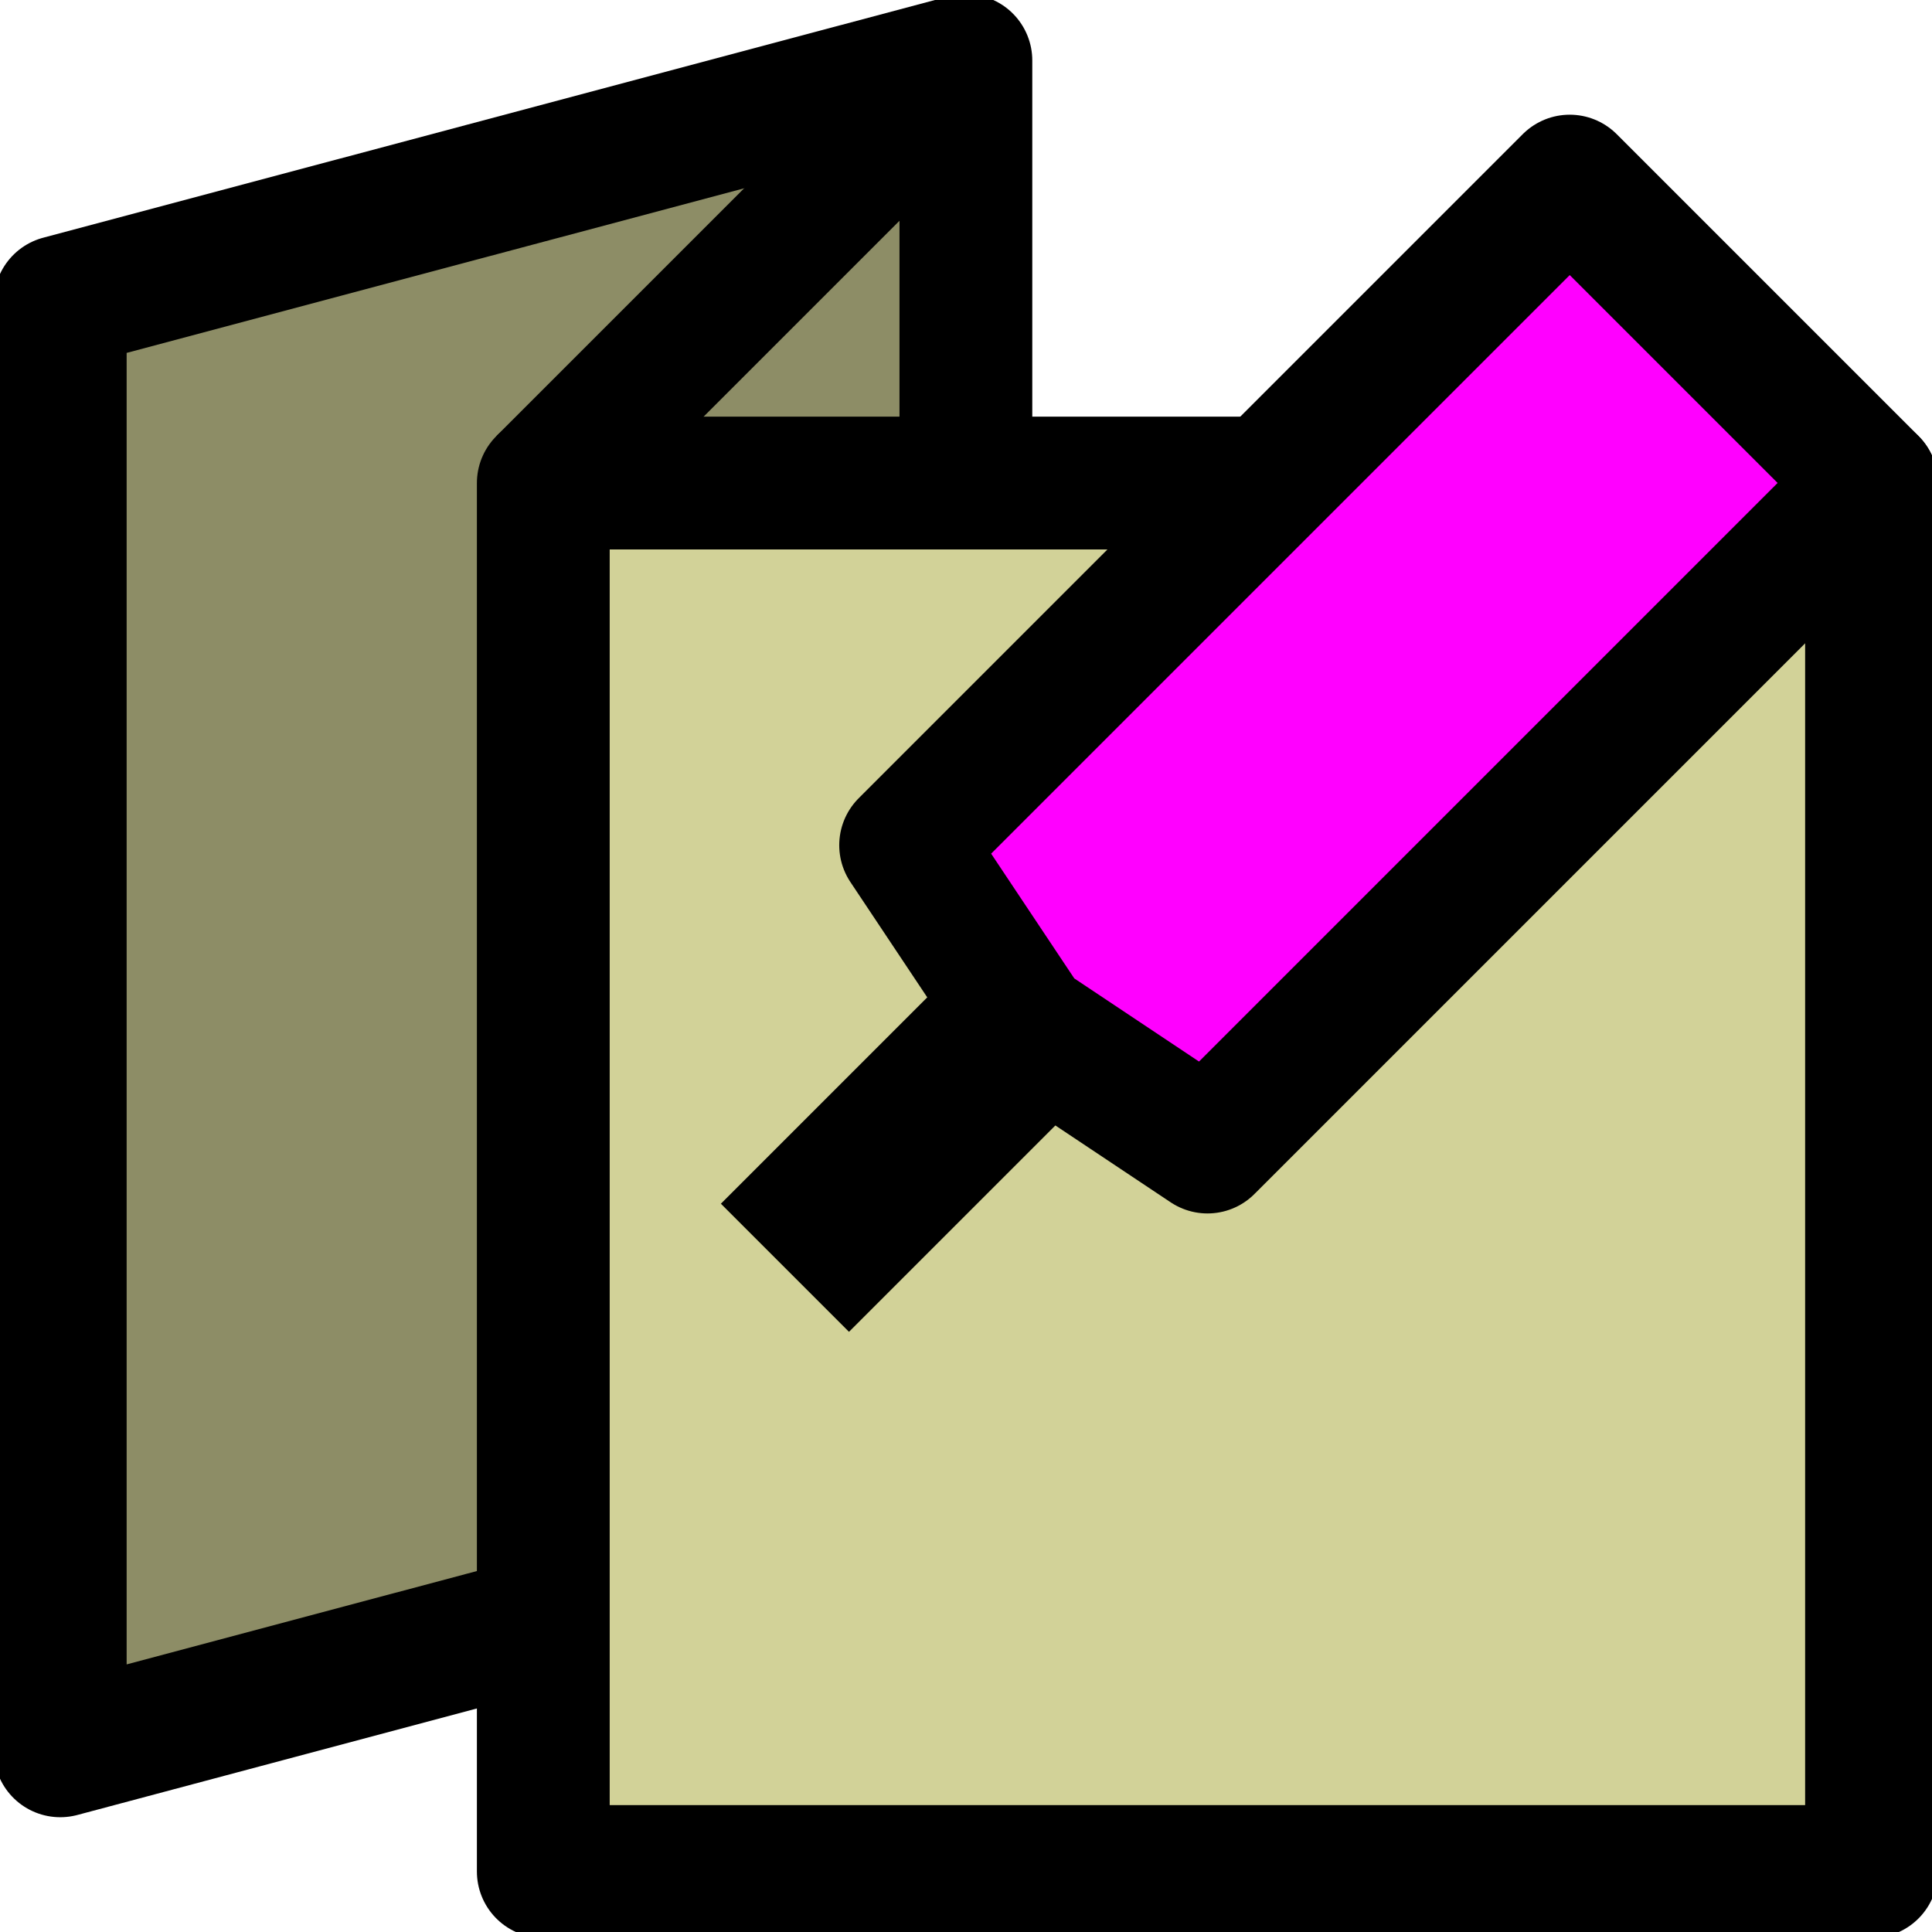
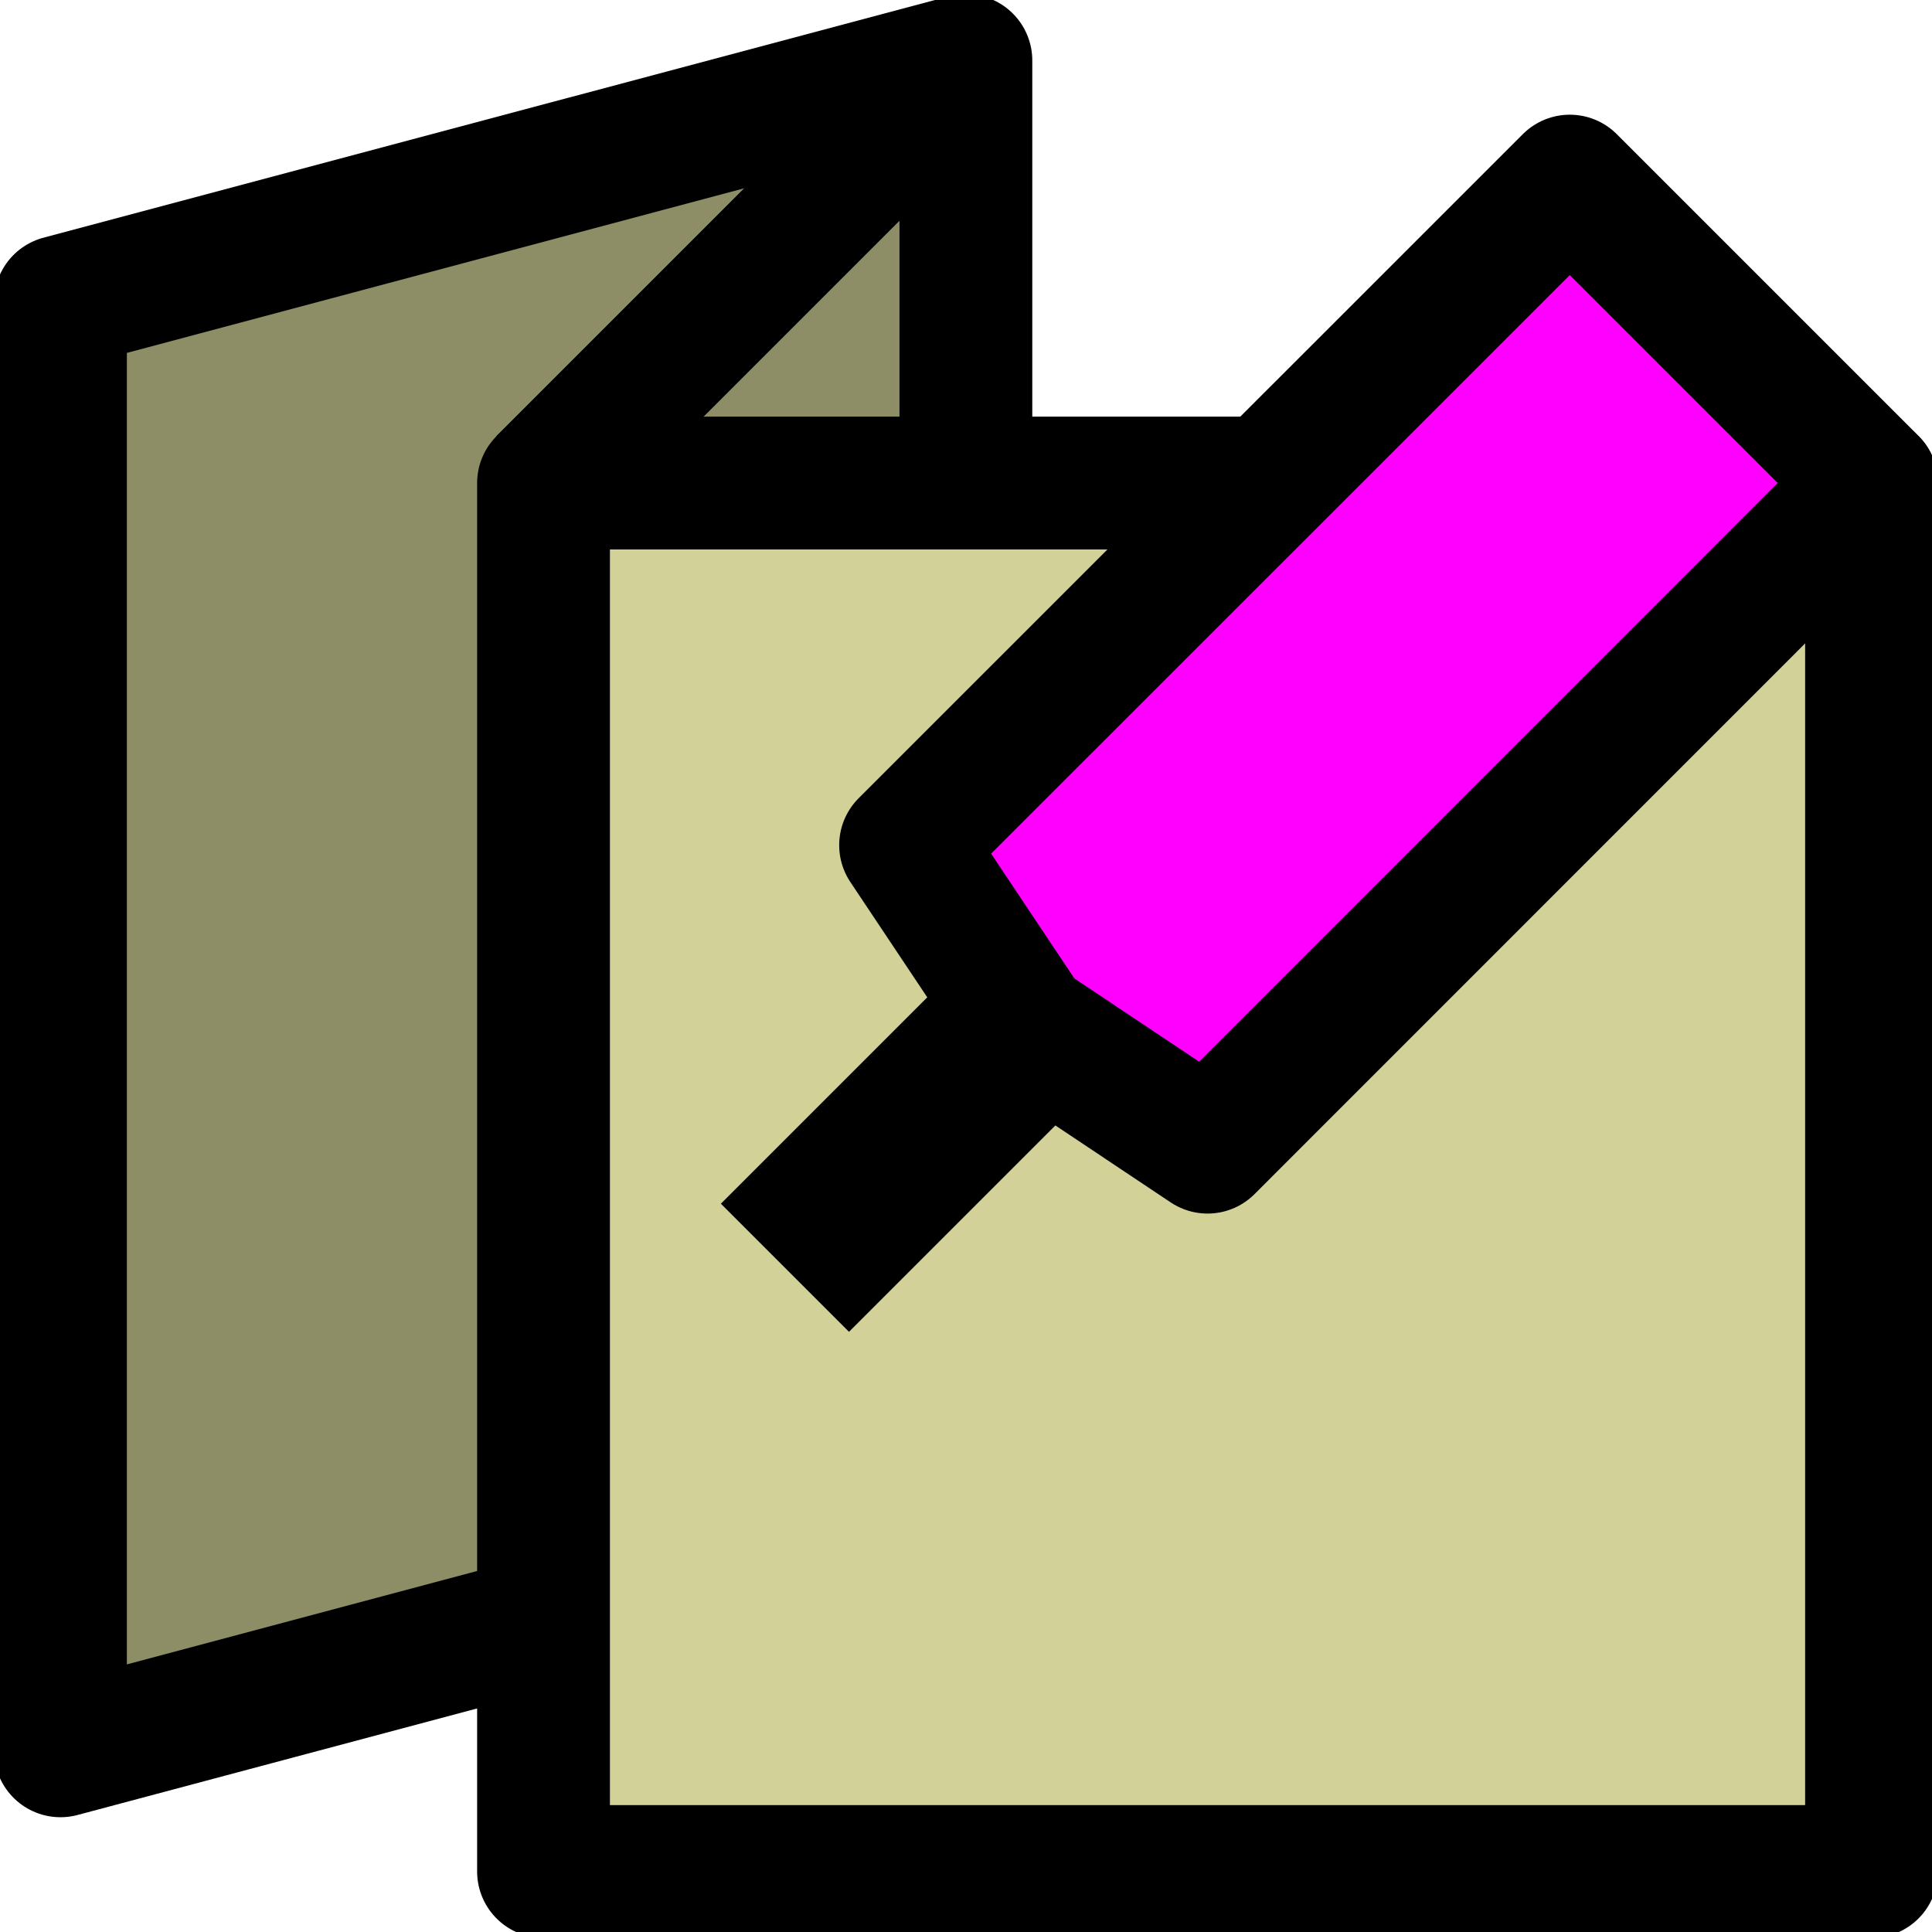
- <svg xmlns="http://www.w3.org/2000/svg" width="32" height="32" viewBox="0 0 8.467 8.467" version="1.1" id="svg5">
-   <defs id="defs2" />
-   <g id="layer1">
-     <path style="fill:#8d8d66;fill-opacity:1;stroke:#000000;stroke-width:0.582;stroke-linecap:butt;stroke-linejoin:round;stroke-miterlimit:4;stroke-dasharray:none;stroke-opacity:1" d="m 4.233,0.265 -3.969,1.058 -2e-8,6.35 3.969,-1.058" id="path7000" />
-     <path style="fill:none;fill-opacity:1;stroke:#000000;stroke-width:0.582;stroke-linecap:butt;stroke-linejoin:round;stroke-miterlimit:4;stroke-dasharray:none;stroke-opacity:1" d="m 2.381,2.117 1.852,-1.852 v 2.91" id="path6867" />
-     <path style="fill:#d2d298;fill-opacity:1;stroke:#000000;stroke-width:0.582;stroke-linecap:butt;stroke-linejoin:round;stroke-miterlimit:4;stroke-dasharray:none;stroke-opacity:1" d="m 8.202,5.292 v 2.91 h -5.821 l 0,-6.085 h 5.821 z" id="path3631" />
-     <g id="layer1-6" transform="matrix(0.5550728,0,0,0.5550728,2.936657,-157.4408)" style="fill:#ff00ff;fill-opacity:1;stroke-width:1.049;stroke-miterlimit:4;stroke-dasharray:none">
-       <path id="path829" style="fill:#ff00ff;fill-opacity:1;stroke:#000000;stroke-width:1.049;stroke-linecap:butt;stroke-linejoin:round;stroke-miterlimit:4;stroke-dasharray:none;stroke-opacity:1" d="m 7.103,285.07 -5.243,5.243 0.953,1.43 1.43,0.953 5.243,-5.243 z" />
-     </g>
-     <path style="fill:none;stroke:#000000;stroke-width:0.794;stroke-linecap:butt;stroke-linejoin:miter;stroke-miterlimit:4;stroke-dasharray:none;stroke-opacity:1" d="m 4.498,4.498 -1.058,1.058" id="path16223" />
+ <svg xmlns="http://www.w3.org/2000/svg" width="32" height="32" viewBox="0 0 8.467 8.467">
+   <path d="M4.233.265.265 1.323v6.35l3.968-1.058" style="fill:#8d8d66;fill-opacity:1;stroke:#000;stroke-width:.582;stroke-linecap:butt;stroke-linejoin:round;stroke-miterlimit:4;stroke-dasharray:none;stroke-opacity:1" />
+   <path d="M2.381 2.117 4.233.265v2.91" style="fill:none;fill-opacity:1;stroke:#000;stroke-width:.582;stroke-linecap:butt;stroke-linejoin:round;stroke-miterlimit:4;stroke-dasharray:none;stroke-opacity:1" />
+   <path d="M8.202 5.292v2.91h-5.82V2.117h5.82z" style="fill:#d2d298;fill-opacity:1;stroke:#000;stroke-width:.582;stroke-linecap:butt;stroke-linejoin:round;stroke-miterlimit:4;stroke-dasharray:none;stroke-opacity:1" />
+   <g style="fill:#f0f;fill-opacity:1;stroke-width:1.049;stroke-miterlimit:4;stroke-dasharray:none">
+     <path d="m7.103 285.07-5.244 5.243.954 1.43 1.43.954 5.243-5.244z" style="fill:#f0f;fill-opacity:1;stroke:#000;stroke-width:1.049;stroke-linecap:butt;stroke-linejoin:round;stroke-miterlimit:4;stroke-dasharray:none;stroke-opacity:1" transform="matrix(.55507 0 0 .55507 2.937 -157.44)" />
  </g>
+   <path d="M4.498 4.498 3.44 5.556" style="fill:none;stroke:#000;stroke-width:.794;stroke-linecap:butt;stroke-linejoin:miter;stroke-miterlimit:4;stroke-dasharray:none;stroke-opacity:1" />
</svg>
